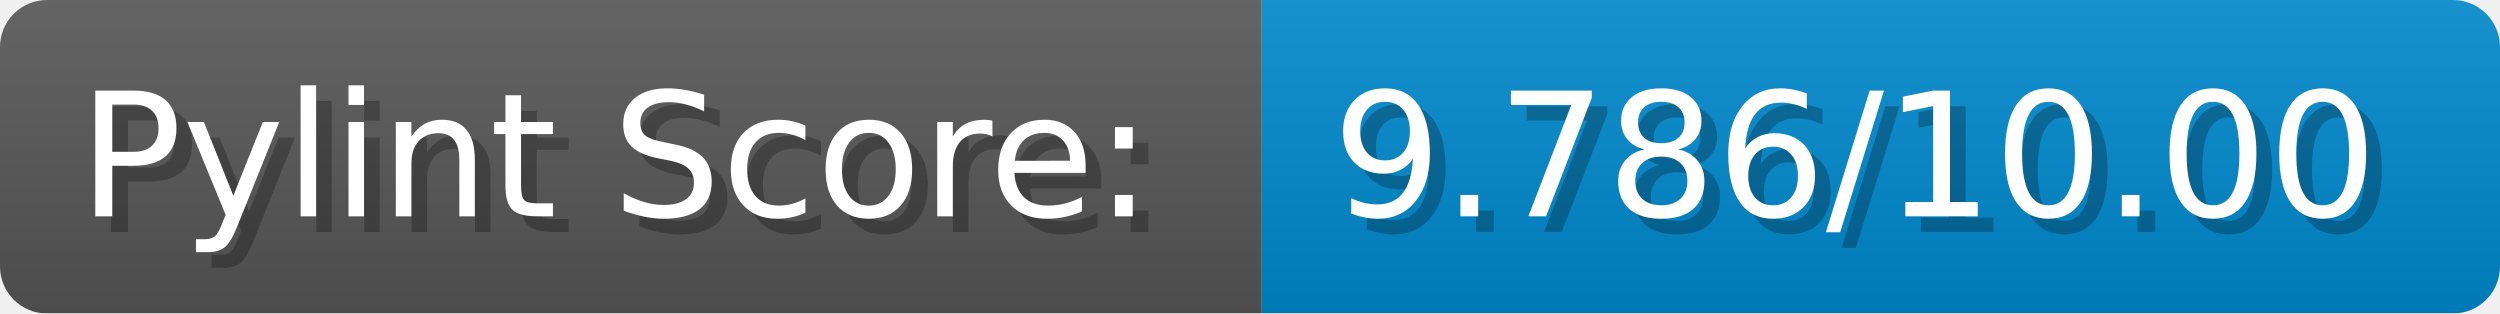
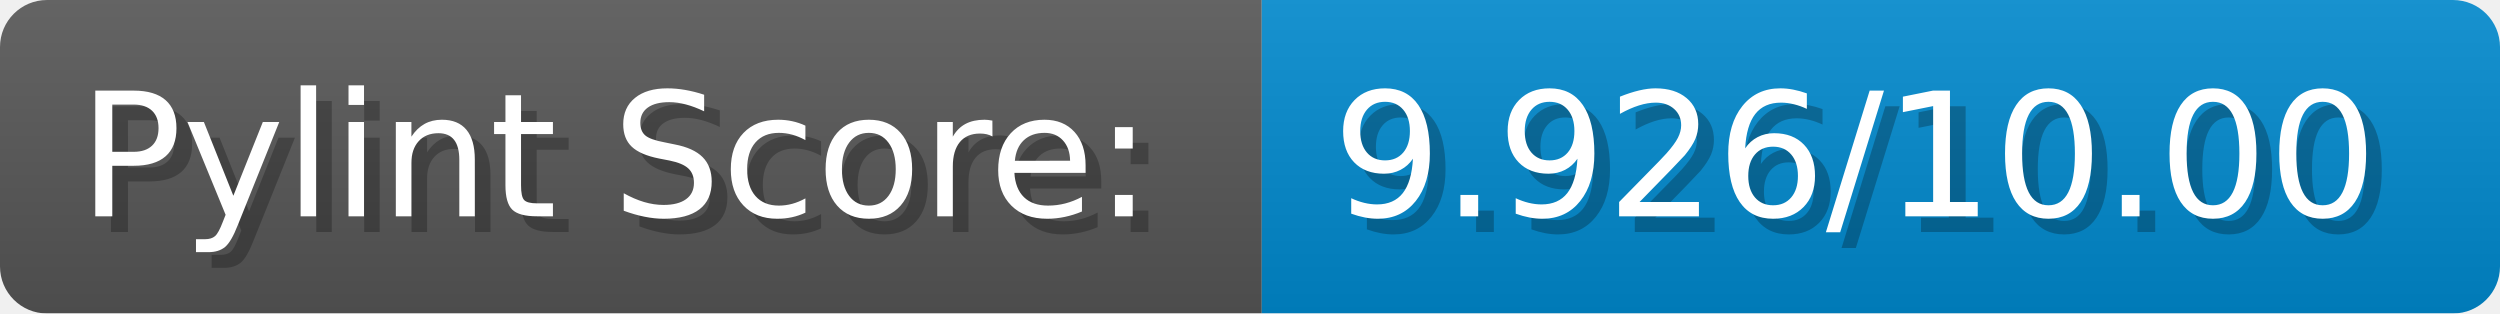
- <svg xmlns="http://www.w3.org/2000/svg" width="239.25" height="30" viewBox="0 0 1595 200" role="img" aria-label="Pylint Score:: 9.786/10.00">
+ <svg xmlns="http://www.w3.org/2000/svg" width="239.25" height="30" viewBox="0 0 1595 200" role="img" aria-label="Pylint Score:: 9.926/10.00">
  <linearGradient id="a" x2="0" y2="100%">
    <stop offset="0" stop-opacity=".1" stop-color="#EEE" />
    <stop offset="1" stop-opacity=".1" />
  </linearGradient>
  <mask id="m">
    <rect width="1595" height="200" rx="30" fill="#FFF" />
  </mask>
  <g mask="url(#m)">
    <rect width="805" height="200" fill="#555" />
    <rect width="790" height="200" fill="#08C" x="805" />
    <rect width="1595" height="200" fill="url(#a)" />
  </g>
  <g aria-hidden="true" fill="#fff" text-anchor="start" font-family="Verdana,DejaVu Sans,sans-serif" font-size="110">
    <text x="60" y="148" textLength="705" fill="#000" opacity="0.25">Pylint Score:</text>
    <text x="50" y="138" textLength="705">Pylint Score:</text>
-     <text x="860" y="148" textLength="690" fill="#000" opacity="0.25">9.786/10.00</text>
-     <text x="850" y="138" textLength="690">9.786/10.00</text>
+     <text x="860" y="148" textLength="690" fill="#000" opacity="0.25">9.926/10.00</text>
+     <text x="850" y="138" textLength="690">9.926/10.00</text>
  </g>
</svg>
